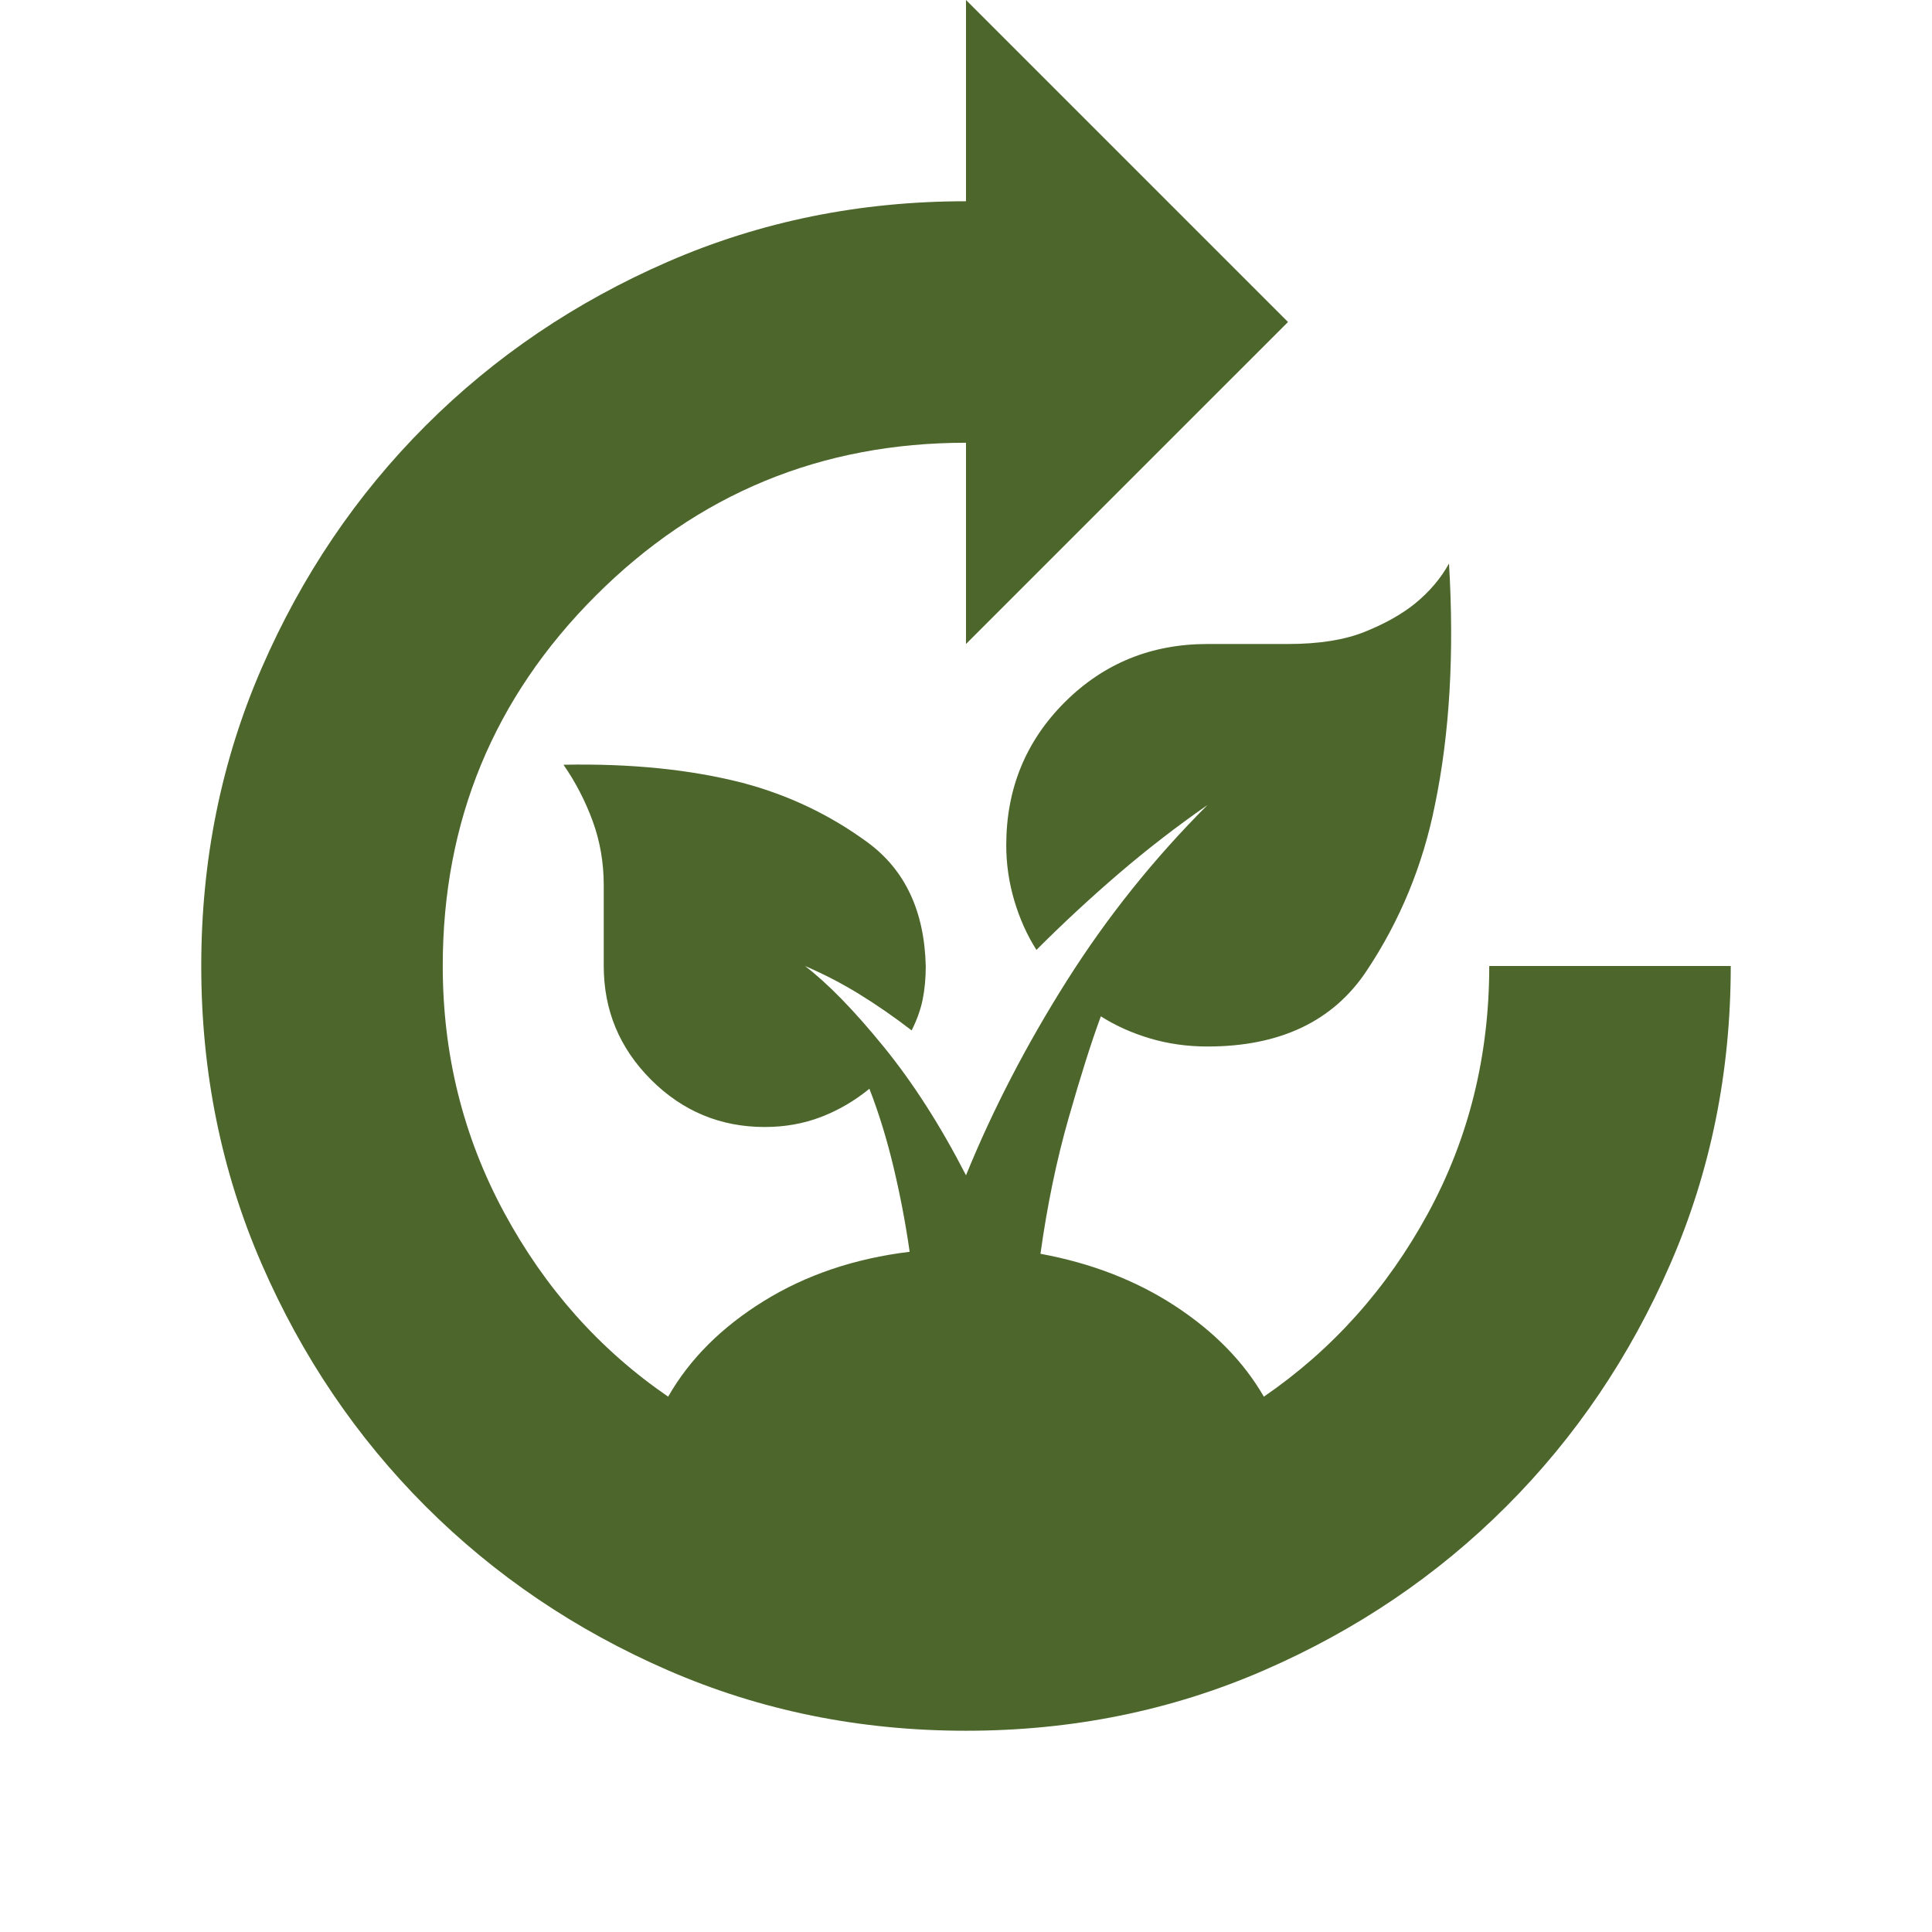
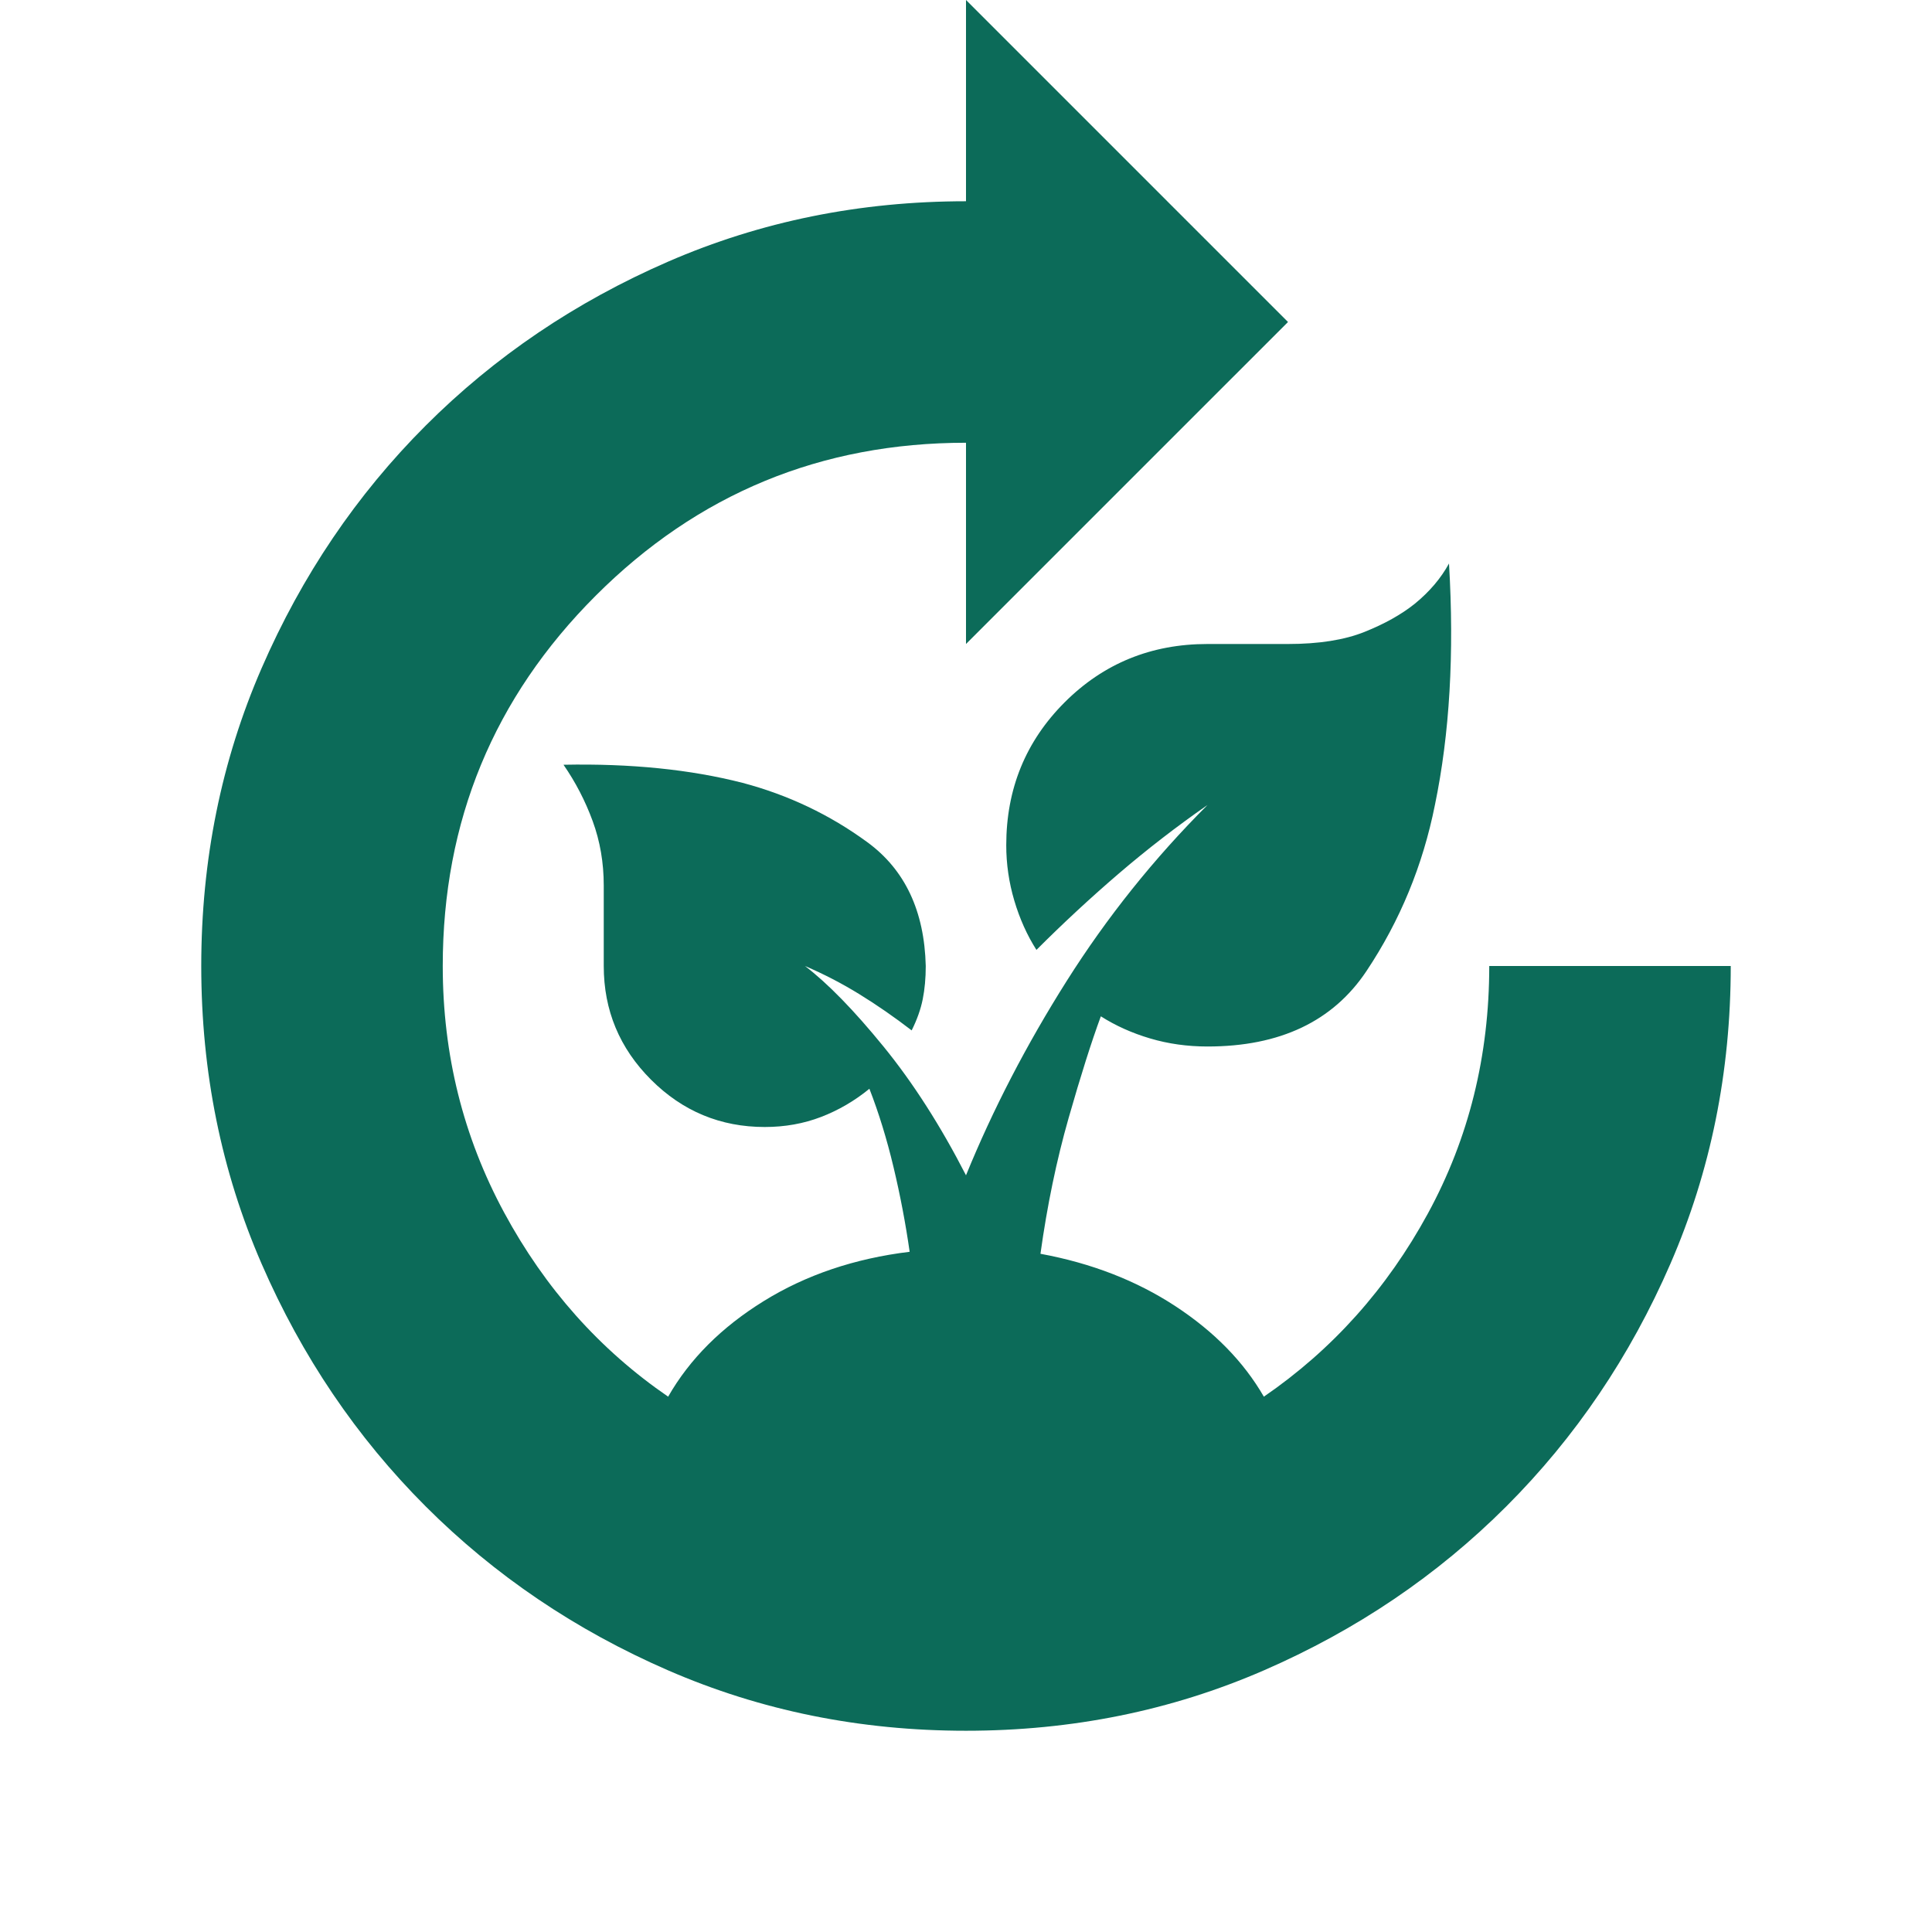
- <svg xmlns="http://www.w3.org/2000/svg" height="24px" viewBox="0 -960 960 960" width="24px" fill="#4C662B">
+ <svg xmlns="http://www.w3.org/2000/svg" height="24px" viewBox="0 -960 960 960" width="24px" fill="#0C6B59">
  <path d="M332-130q-69-30-120.5-81.5T130-332q-30-69-30-148t30-148q30-69 81.5-120.5T332-830q69-30 148-30v-100l160 160-160 160v-100q-108 0-184 76t-76 184q0 66 30.5 122.5T332-266q16-28 47.5-47.5T452-338q-3-21-8-42t-12-39q-11 9-24 14t-28 5q-33 0-56.5-23.5T300-480v-40q0-17-5.5-32T280-580q50-1 89 9 34 9 62 29.5t29 61.5q0 9-1.5 16.5T453-448q-13-10-26-18t-27-14q17 13 39 40t41 64q20-49 50-96.5t70-87.5q-23 16-44 34t-41 38q-7-11-11-24.5t-4-27.5q0-42 29-71t71-29h40q23 0 38-6t25-14q11-9 17-20 4 67-7 120-9 45-34 82.5T600-440q-15 0-28.5-4T547-455q-7 19-16 50.5T517-337q38 7 67 26t44 45q51-35 81.5-91T740-480h120q0 79-30 148t-81.5 120.5Q697-160 628-130t-148 30q-79 0-148-30Z" />
</svg>
